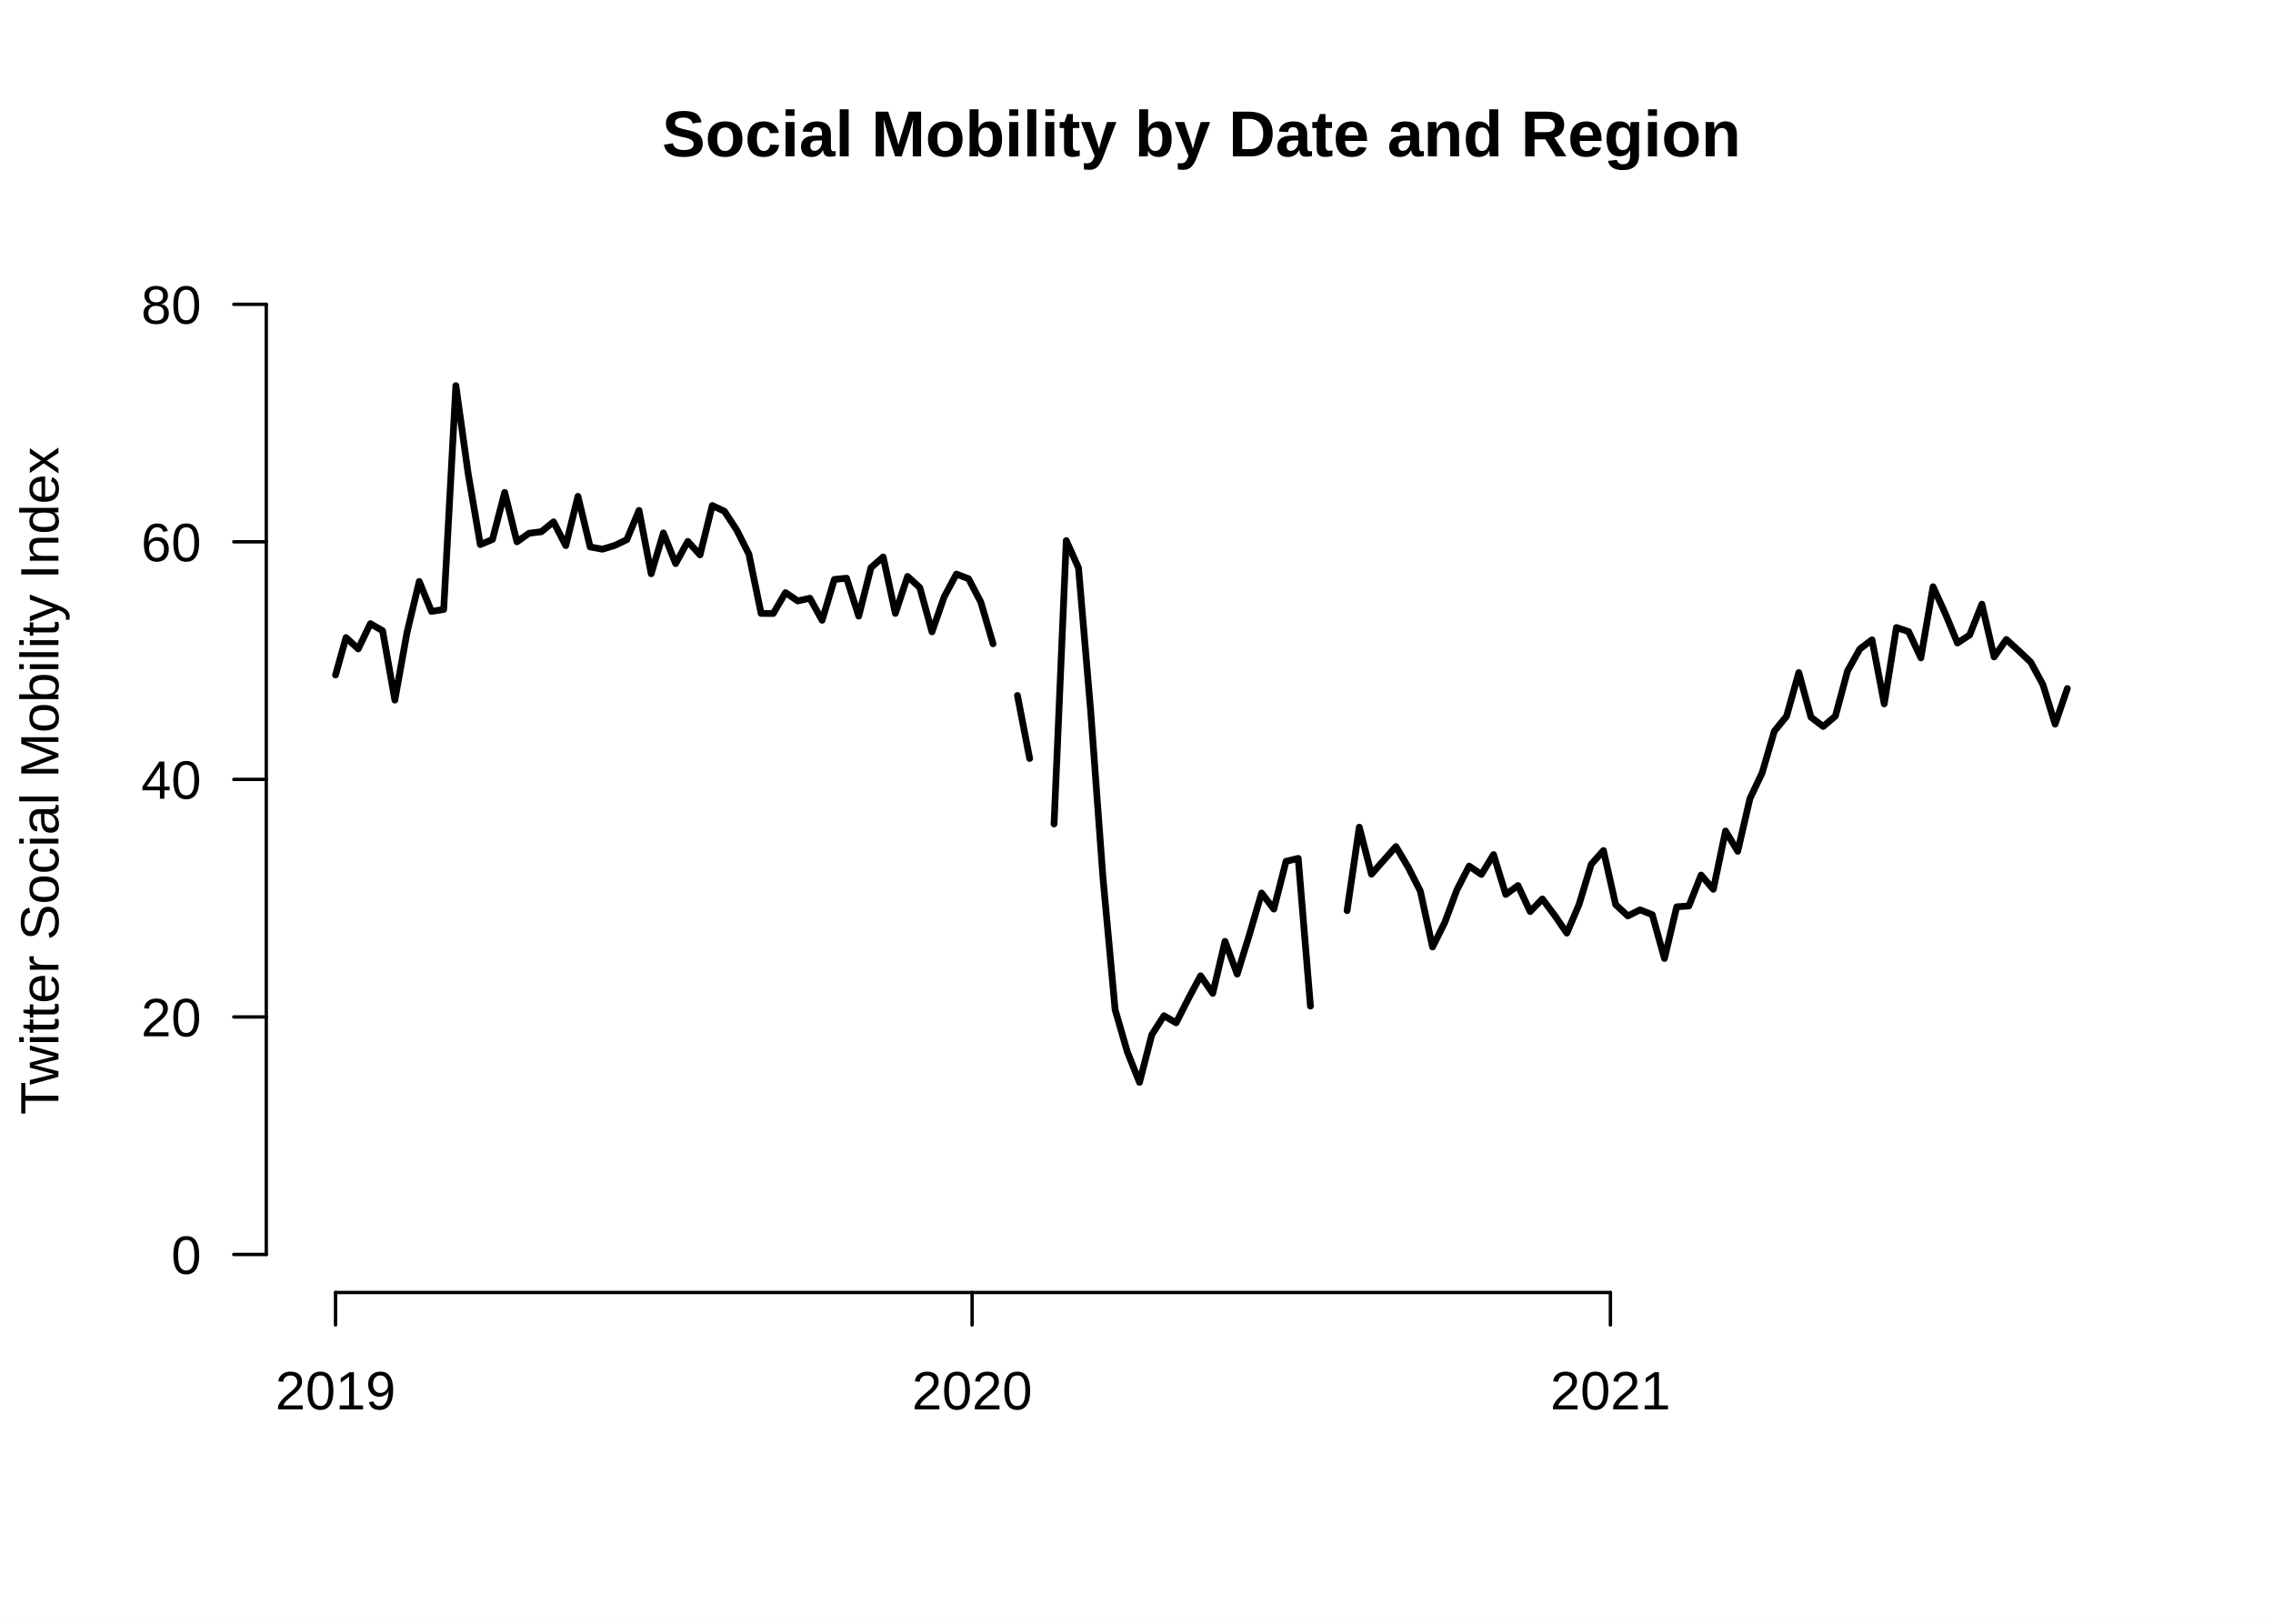
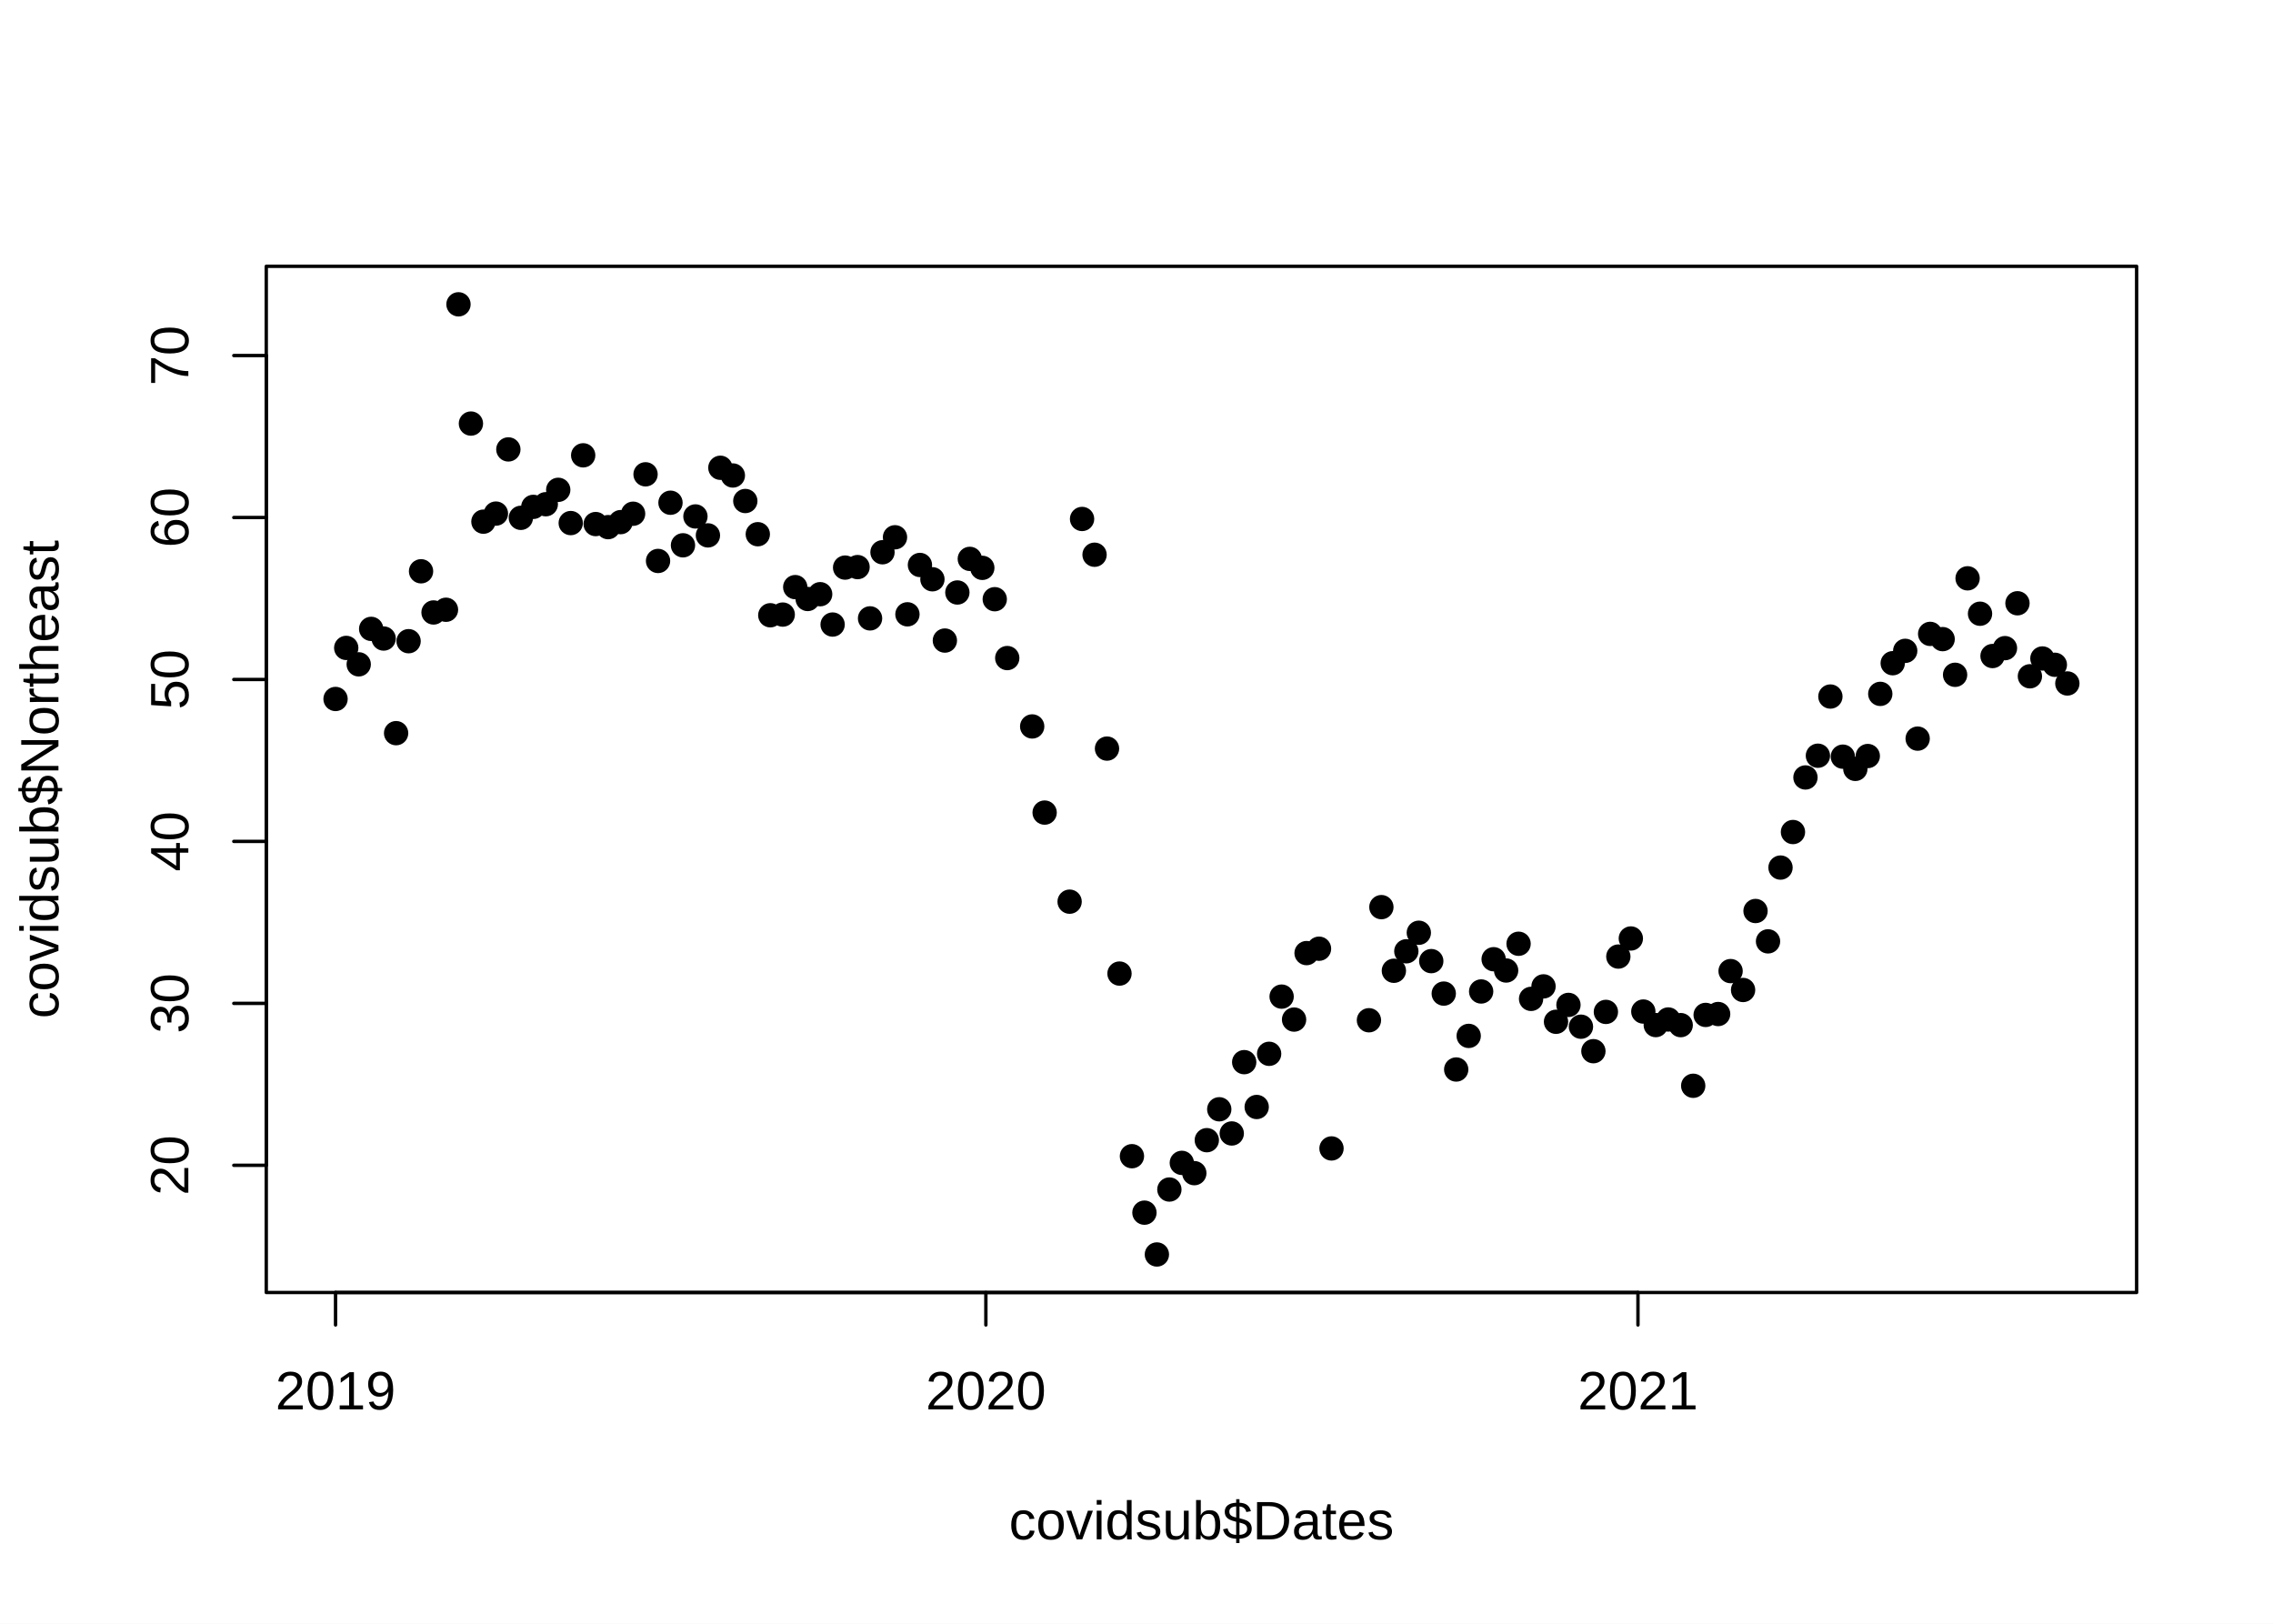
<svg xmlns="http://www.w3.org/2000/svg" viewBox="0 0 504.00 360.00">
  <defs>
    <style type="text/css">
    line, polyline, polygon, path, rect, circle {
      fill: none;
      stroke: #000000;
      stroke-linecap: round;
      stroke-linejoin: round;
      stroke-miterlimit: 10.00;
    }
  </style>
  </defs>
  <rect width="100%" height="100%" style="stroke: none; fill: #FFFFFF;" />
  <defs>
    <clipPath id="cpNTkuMDR8NDczLjc2fDI4Ni41Nnw1OS4wNA==">
      <rect x="59.04" y="59.04" width="414.72" height="227.52" />
    </clipPath>
  </defs>
-   <polyline points="74.40,149.65 76.72,141.36 79.43,143.87 82.13,138.27 84.84,139.85 87.55,155.22 90.25,140.22 92.96,128.91 95.67,135.55 98.38,135.13 101.08,85.49 103.79,104.89 106.50,120.74 109.20,119.60 111.91,109.17 114.62,120.12 117.32,118.23 120.03,117.89 122.74,115.70 125.45,120.97 128.15,110.04 130.86,121.27 133.57,121.76 136.27,120.95 138.98,119.66 141.69,113.16 144.39,127.21 147.10,118.15 149.81,124.96 152.51,120.03 155.22,123.02 157.93,112.08 160.64,113.36 163.34,117.48 166.05,122.84 168.76,136.00 171.46,136.02 174.17,131.39 176.88,133.23 179.58,132.64 182.29,137.52 185.00,128.47 187.71,128.19 190.41,136.60 193.12,125.86 195.83,123.48 198.53,136.00 201.24,127.80 203.95,130.27 206.65,140.09 209.36,132.31 212.07,127.28 214.77,128.32 217.48,133.49 220.19,142.74 " style="stroke-width: 1.50;" clip-path="url(#cpNTkuMDR8NDczLjc2fDI4Ni41Nnw1OS4wNA==)" />
-   <polyline points="225.60,154.19 228.31,168.17 " style="stroke-width: 1.50;" clip-path="url(#cpNTkuMDR8NDczLjc2fDI4Ni41Nnw1OS4wNA==)" />
-   <polyline points="233.72,182.68 236.43,119.85 239.14,125.91 241.84,157.63 244.55,194.45 247.26,223.86 249.96,233.19 252.67,239.98 255.38,229.44 258.09,225.20 260.79,226.77 263.50,221.42 266.21,216.35 268.91,220.24 271.62,208.71 274.33,215.98 277.03,207.24 279.74,197.99 282.45,201.55 285.16,190.96 287.86,190.31 290.57,223.07 " style="stroke-width: 1.50;" clip-path="url(#cpNTkuMDR8NDczLjc2fDI4Ni41Nnw1OS4wNA==)" />
-   <polyline points="298.69,201.90 301.40,183.39 304.10,193.82 306.81,190.75 309.52,187.69 312.22,192.23 314.93,197.55 317.64,209.96 320.35,204.53 323.05,197.28 325.76,192.02 328.47,193.87 331.17,189.47 333.88,198.31 336.59,196.33 339.29,202.10 342.00,199.30 344.71,202.93 347.42,206.88 350.12,200.56 352.83,191.62 355.54,188.57 358.24,200.56 360.95,203.07 363.66,201.72 366.36,202.79 369.07,212.51 371.78,201.05 374.48,200.86 377.19,194.01 379.90,197.17 382.61,184.24 385.31,188.74 388.02,177.05 390.73,171.33 393.43,162.12 396.14,158.79 398.85,149.12 401.55,159.01 404.26,161.07 406.97,158.76 409.67,148.75 412.38,143.89 415.09,141.85 417.80,156.06 420.50,139.12 423.21,140.04 425.92,145.86 428.62,130.08 431.33,136.02 434.04,142.56 436.74,140.78 439.45,133.95 442.16,145.65 444.87,141.78 447.57,144.23 450.28,146.80 452.99,151.80 455.69,160.55 458.40,152.65 " style="stroke-width: 1.50;" clip-path="url(#cpNTkuMDR8NDczLjc2fDI4Ni41Nnw1OS4wNA==)" />
+   <circle cx="74.40" cy="154.97" r="2.70" style="stroke-width: 0.75; stroke: none; fill: #000000;" clip-path="url(#cpNTkuMDR8NDczLjc2fDI4Ni41Nnw1OS4wNA==)" />
+   <circle cx="76.77" cy="143.65" r="2.70" style="stroke-width: 0.75; stroke: none; fill: #000000;" clip-path="url(#cpNTkuMDR8NDczLjc2fDI4Ni41Nnw1OS4wNA==)" />
+   <circle cx="79.54" cy="147.29" r="2.70" style="stroke-width: 0.75; stroke: none; fill: #000000;" clip-path="url(#cpNTkuMDR8NDczLjc2fDI4Ni41Nnw1OS4wNA==)" />
+   <circle cx="82.30" cy="139.43" r="2.70" style="stroke-width: 0.75; stroke: none; fill: #000000;" clip-path="url(#cpNTkuMDR8NDczLjc2fDI4Ni41Nnw1OS4wNA==)" />
+   <circle cx="85.07" cy="141.57" r="2.70" style="stroke-width: 0.75; stroke: none; fill: #000000;" clip-path="url(#cpNTkuMDR8NDczLjc2fDI4Ni41Nnw1OS4wNA==)" />
+   <circle cx="87.83" cy="162.55" r="2.70" style="stroke-width: 0.75; stroke: none; fill: #000000;" clip-path="url(#cpNTkuMDR8NDczLjc2fDI4Ni41Nnw1OS4wNA==)" />
+   <circle cx="90.60" cy="142.16" r="2.70" style="stroke-width: 0.75; stroke: none; fill: #000000;" clip-path="url(#cpNTkuMDR8NDczLjc2fDI4Ni41Nnw1OS4wNA==)" />
+   <circle cx="93.36" cy="126.66" r="2.70" style="stroke-width: 0.75; stroke: none; fill: #000000;" clip-path="url(#cpNTkuMDR8NDczLjc2fDI4Ni41Nnw1OS4wNA==)" />
+   <circle cx="96.13" cy="135.79" r="2.70" style="stroke-width: 0.75; stroke: none; fill: #000000;" clip-path="url(#cpNTkuMDR8NDczLjc2fDI4Ni41Nnw1OS4wNA==)" />
+   <circle cx="98.89" cy="135.19" r="2.70" style="stroke-width: 0.75; stroke: none; fill: #000000;" clip-path="url(#cpNTkuMDR8NDczLjc2fDI4Ni41Nnw1OS4wNA==)" />
+   <circle cx="101.66" cy="67.47" r="2.70" style="stroke-width: 0.75; stroke: none; fill: #000000;" clip-path="url(#cpNTkuMDR8NDczLjc2fDI4Ni41Nnw1OS4wNA==)" />
+   <circle cx="104.42" cy="93.91" r="2.70" style="stroke-width: 0.75; stroke: none; fill: #000000;" clip-path="url(#cpNTkuMDR8NDczLjc2fDI4Ni41Nnw1OS4wNA==)" />
+   <circle cx="107.19" cy="115.66" r="2.70" style="stroke-width: 0.75; stroke: none; fill: #000000;" clip-path="url(#cpNTkuMDR8NDczLjc2fDI4Ni41Nnw1OS4wNA==)" />
+   <circle cx="109.96" cy="113.87" r="2.70" style="stroke-width: 0.75; stroke: none; fill: #000000;" clip-path="url(#cpNTkuMDR8NDczLjc2fDI4Ni41Nnw1OS4wNA==)" />
+   <circle cx="112.72" cy="99.64" r="2.70" style="stroke-width: 0.75; stroke: none; fill: #000000;" clip-path="url(#cpNTkuMDR8NDczLjc2fDI4Ni41Nnw1OS4wNA==)" />
+   <circle cx="115.49" cy="114.81" r="2.70" style="stroke-width: 0.75; stroke: none; fill: #000000;" clip-path="url(#cpNTkuMDR8NDczLjc2fDI4Ni41Nnw1OS4wNA==)" />
+   <circle cx="118.25" cy="112.38" r="2.70" style="stroke-width: 0.75; stroke: none; fill: #000000;" clip-path="url(#cpNTkuMDR8NDczLjc2fDI4Ni41Nnw1OS4wNA==)" />
+   <circle cx="121.02" cy="111.79" r="2.70" style="stroke-width: 0.75; stroke: none; fill: #000000;" clip-path="url(#cpNTkuMDR8NDczLjc2fDI4Ni41Nnw1OS4wNA==)" />
+   <circle cx="123.78" cy="108.60" r="2.70" style="stroke-width: 0.75; stroke: none; fill: #000000;" clip-path="url(#cpNTkuMDR8NDczLjc2fDI4Ni41Nnw1OS4wNA==)" />
+   <circle cx="126.55" cy="115.97" r="2.70" style="stroke-width: 0.75; stroke: none; fill: #000000;" clip-path="url(#cpNTkuMDR8NDczLjc2fDI4Ni41Nnw1OS4wNA==)" />
+   <circle cx="129.31" cy="100.95" r="2.70" style="stroke-width: 0.75; stroke: none; fill: #000000;" clip-path="url(#cpNTkuMDR8NDczLjc2fDI4Ni41Nnw1OS4wNA==)" />
+   <circle cx="132.08" cy="116.19" r="2.70" style="stroke-width: 0.75; stroke: none; fill: #000000;" clip-path="url(#cpNTkuMDR8NDczLjc2fDI4Ni41Nnw1OS4wNA==)" />
+   <circle cx="134.84" cy="116.87" r="2.70" style="stroke-width: 0.75; stroke: none; fill: #000000;" clip-path="url(#cpNTkuMDR8NDczLjc2fDI4Ni41Nnw1OS4wNA==)" />
+   <circle cx="137.61" cy="115.76" r="2.70" style="stroke-width: 0.75; stroke: none; fill: #000000;" clip-path="url(#cpNTkuMDR8NDczLjc2fDI4Ni41Nnw1OS4wNA==)" />
+   <circle cx="140.38" cy="113.90" r="2.70" style="stroke-width: 0.75; stroke: none; fill: #000000;" clip-path="url(#cpNTkuMDR8NDczLjc2fDI4Ni41Nnw1OS4wNA==)" />
+   <circle cx="143.14" cy="105.16" r="2.70" style="stroke-width: 0.75; stroke: none; fill: #000000;" clip-path="url(#cpNTkuMDR8NDczLjc2fDI4Ni41Nnw1OS4wNA==)" />
+   <circle cx="145.91" cy="124.37" r="2.70" style="stroke-width: 0.75; stroke: none; fill: #000000;" clip-path="url(#cpNTkuMDR8NDczLjc2fDI4Ni41Nnw1OS4wNA==)" />
+   <circle cx="148.67" cy="111.46" r="2.70" style="stroke-width: 0.75; stroke: none; fill: #000000;" clip-path="url(#cpNTkuMDR8NDczLjc2fDI4Ni41Nnw1OS4wNA==)" />
+   <circle cx="151.44" cy="120.90" r="2.70" style="stroke-width: 0.75; stroke: none; fill: #000000;" clip-path="url(#cpNTkuMDR8NDczLjc2fDI4Ni41Nnw1OS4wNA==)" />
+   <circle cx="154.20" cy="114.50" r="2.70" style="stroke-width: 0.75; stroke: none; fill: #000000;" clip-path="url(#cpNTkuMDR8NDczLjc2fDI4Ni41Nnw1OS4wNA==)" />
+   <circle cx="156.97" cy="118.70" r="2.70" style="stroke-width: 0.75; stroke: none; fill: #000000;" clip-path="url(#cpNTkuMDR8NDczLjc2fDI4Ni41Nnw1OS4wNA==)" />
+   <circle cx="159.73" cy="103.71" r="2.70" style="stroke-width: 0.75; stroke: none; fill: #000000;" clip-path="url(#cpNTkuMDR8NDczLjc2fDI4Ni41Nnw1OS4wNA==)" />
+   <circle cx="162.50" cy="105.42" r="2.70" style="stroke-width: 0.75; stroke: none; fill: #000000;" clip-path="url(#cpNTkuMDR8NDczLjc2fDI4Ni41Nnw1OS4wNA==)" />
+   <circle cx="165.26" cy="111.08" r="2.70" style="stroke-width: 0.75; stroke: none; fill: #000000;" clip-path="url(#cpNTkuMDR8NDczLjc2fDI4Ni41Nnw1OS4wNA==)" />
+   <circle cx="168.03" cy="118.44" r="2.70" style="stroke-width: 0.75; stroke: none; fill: #000000;" clip-path="url(#cpNTkuMDR8NDczLjc2fDI4Ni41Nnw1OS4wNA==)" />
+   <circle cx="170.80" cy="136.41" r="2.70" style="stroke-width: 0.75; stroke: none; fill: #000000;" clip-path="url(#cpNTkuMDR8NDczLjc2fDI4Ni41Nnw1OS4wNA==)" />
+   <circle cx="173.56" cy="136.26" r="2.70" style="stroke-width: 0.75; stroke: none; fill: #000000;" clip-path="url(#cpNTkuMDR8NDczLjc2fDI4Ni41Nnw1OS4wNA==)" />
+   <circle cx="176.33" cy="130.17" r="2.70" style="stroke-width: 0.75; stroke: none; fill: #000000;" clip-path="url(#cpNTkuMDR8NDczLjc2fDI4Ni41Nnw1OS4wNA==)" />
+   <circle cx="179.09" cy="132.80" r="2.70" style="stroke-width: 0.75; stroke: none; fill: #000000;" clip-path="url(#cpNTkuMDR8NDczLjc2fDI4Ni41Nnw1OS4wNA==)" />
+   <circle cx="181.86" cy="131.74" r="2.70" style="stroke-width: 0.75; stroke: none; fill: #000000;" clip-path="url(#cpNTkuMDR8NDczLjc2fDI4Ni41Nnw1OS4wNA==)" />
+   <circle cx="184.62" cy="138.47" r="2.70" style="stroke-width: 0.75; stroke: none; fill: #000000;" clip-path="url(#cpNTkuMDR8NDczLjc2fDI4Ni41Nnw1OS4wNA==)" />
+   <circle cx="187.39" cy="125.84" r="2.70" style="stroke-width: 0.75; stroke: none; fill: #000000;" clip-path="url(#cpNTkuMDR8NDczLjc2fDI4Ni41Nnw1OS4wNA==)" />
+   <circle cx="190.15" cy="125.73" r="2.70" style="stroke-width: 0.75; stroke: none; fill: #000000;" clip-path="url(#cpNTkuMDR8NDczLjc2fDI4Ni41Nnw1OS4wNA==)" />
+   <circle cx="192.92" cy="137.10" r="2.70" style="stroke-width: 0.75; stroke: none; fill: #000000;" clip-path="url(#cpNTkuMDR8NDczLjc2fDI4Ni41Nnw1OS4wNA==)" />
+   <circle cx="195.68" cy="122.44" r="2.70" style="stroke-width: 0.75; stroke: none; fill: #000000;" clip-path="url(#cpNTkuMDR8NDczLjc2fDI4Ni41Nnw1OS4wNA==)" />
+   <circle cx="198.45" cy="119.12" r="2.70" style="stroke-width: 0.75; stroke: none; fill: #000000;" clip-path="url(#cpNTkuMDR8NDczLjc2fDI4Ni41Nnw1OS4wNA==)" />
+   <circle cx="201.21" cy="136.20" r="2.70" style="stroke-width: 0.75; stroke: none; fill: #000000;" clip-path="url(#cpNTkuMDR8NDczLjc2fDI4Ni41Nnw1OS4wNA==)" />
+   <circle cx="203.98" cy="125.26" r="2.70" style="stroke-width: 0.75; stroke: none; fill: #000000;" clip-path="url(#cpNTkuMDR8NDczLjc2fDI4Ni41Nnw1OS4wNA==)" />
+   <circle cx="206.75" cy="128.43" r="2.70" style="stroke-width: 0.75; stroke: none; fill: #000000;" clip-path="url(#cpNTkuMDR8NDczLjc2fDI4Ni41Nnw1OS4wNA==)" />
+   <circle cx="209.51" cy="142.02" r="2.70" style="stroke-width: 0.75; stroke: none; fill: #000000;" clip-path="url(#cpNTkuMDR8NDczLjc2fDI4Ni41Nnw1OS4wNA==)" />
+   <circle cx="212.28" cy="131.36" r="2.70" style="stroke-width: 0.75; stroke: none; fill: #000000;" clip-path="url(#cpNTkuMDR8NDczLjc2fDI4Ni41Nnw1OS4wNA==)" />
+   <circle cx="215.04" cy="123.91" r="2.70" style="stroke-width: 0.75; stroke: none; fill: #000000;" clip-path="url(#cpNTkuMDR8NDczLjc2fDI4Ni41Nnw1OS4wNA==)" />
+   <circle cx="217.81" cy="125.90" r="2.70" style="stroke-width: 0.75; stroke: none; fill: #000000;" clip-path="url(#cpNTkuMDR8NDczLjc2fDI4Ni41Nnw1OS4wNA==)" />
+   <circle cx="220.57" cy="132.85" r="2.70" style="stroke-width: 0.75; stroke: none; fill: #000000;" clip-path="url(#cpNTkuMDR8NDczLjc2fDI4Ni41Nnw1OS4wNA==)" />
+   <circle cx="223.34" cy="145.90" r="2.70" style="stroke-width: 0.75; stroke: none; fill: #000000;" clip-path="url(#cpNTkuMDR8NDczLjc2fDI4Ni41Nnw1OS4wNA==)" />
+   <circle cx="228.87" cy="161.06" r="2.70" style="stroke-width: 0.75; stroke: none; fill: #000000;" clip-path="url(#cpNTkuMDR8NDczLjc2fDI4Ni41Nnw1OS4wNA==)" />
+   <circle cx="231.63" cy="180.16" r="2.70" style="stroke-width: 0.75; stroke: none; fill: #000000;" clip-path="url(#cpNTkuMDR8NDczLjc2fDI4Ni41Nnw1OS4wNA==)" />
+   <circle cx="237.17" cy="199.91" r="2.70" style="stroke-width: 0.75; stroke: none; fill: #000000;" clip-path="url(#cpNTkuMDR8NDczLjc2fDI4Ni41Nnw1OS4wNA==)" />
+   <circle cx="239.93" cy="115.06" r="2.70" style="stroke-width: 0.75; stroke: none; fill: #000000;" clip-path="url(#cpNTkuMDR8NDczLjc2fDI4Ni41Nnw1OS4wNA==)" />
+   <circle cx="242.70" cy="122.99" r="2.70" style="stroke-width: 0.75; stroke: none; fill: #000000;" clip-path="url(#cpNTkuMDR8NDczLjc2fDI4Ni41Nnw1OS4wNA==)" />
+   <circle cx="245.46" cy="165.97" r="2.70" style="stroke-width: 0.75; stroke: none; fill: #000000;" clip-path="url(#cpNTkuMDR8NDczLjc2fDI4Ni41Nnw1OS4wNA==)" />
+   <circle cx="248.23" cy="215.85" r="2.70" style="stroke-width: 0.75; stroke: none; fill: #000000;" clip-path="url(#cpNTkuMDR8NDczLjc2fDI4Ni41Nnw1OS4wNA==)" />
+   <circle cx="250.99" cy="256.34" r="2.70" style="stroke-width: 0.75; stroke: none; fill: #000000;" clip-path="url(#cpNTkuMDR8NDczLjc2fDI4Ni41Nnw1OS4wNA==)" />
+   <circle cx="253.76" cy="268.86" r="2.70" style="stroke-width: 0.75; stroke: none; fill: #000000;" clip-path="url(#cpNTkuMDR8NDczLjc2fDI4Ni41Nnw1OS4wNA==)" />
+   <circle cx="256.52" cy="278.13" r="2.70" style="stroke-width: 0.75; stroke: none; fill: #000000;" clip-path="url(#cpNTkuMDR8NDczLjc2fDI4Ni41Nnw1OS4wNA==)" />
+   <circle cx="259.29" cy="263.73" r="2.70" style="stroke-width: 0.75; stroke: none; fill: #000000;" clip-path="url(#cpNTkuMDR8NDczLjc2fDI4Ni41Nnw1OS4wNA==)" />
+   <circle cx="262.05" cy="257.82" r="2.70" style="stroke-width: 0.75; stroke: none; fill: #000000;" clip-path="url(#cpNTkuMDR8NDczLjc2fDI4Ni41Nnw1OS4wNA==)" />
+   <circle cx="264.82" cy="260.10" r="2.70" style="stroke-width: 0.75; stroke: none; fill: #000000;" clip-path="url(#cpNTkuMDR8NDczLjc2fDI4Ni41Nnw1OS4wNA==)" />
+   <circle cx="267.59" cy="252.79" r="2.70" style="stroke-width: 0.75; stroke: none; fill: #000000;" clip-path="url(#cpNTkuMDR8NDczLjc2fDI4Ni41Nnw1OS4wNA==)" />
+   <circle cx="270.35" cy="245.94" r="2.70" style="stroke-width: 0.75; stroke: none; fill: #000000;" clip-path="url(#cpNTkuMDR8NDczLjc2fDI4Ni41Nnw1OS4wNA==)" />
+   <circle cx="273.12" cy="251.30" r="2.70" style="stroke-width: 0.75; stroke: none; fill: #000000;" clip-path="url(#cpNTkuMDR8NDczLjc2fDI4Ni41Nnw1OS4wNA==)" />
+   <circle cx="275.88" cy="235.49" r="2.70" style="stroke-width: 0.75; stroke: none; fill: #000000;" clip-path="url(#cpNTkuMDR8NDczLjc2fDI4Ni41Nnw1OS4wNA==)" />
+   <circle cx="278.65" cy="245.43" r="2.70" style="stroke-width: 0.75; stroke: none; fill: #000000;" clip-path="url(#cpNTkuMDR8NDczLjc2fDI4Ni41Nnw1OS4wNA==)" />
+   <circle cx="281.41" cy="233.64" r="2.70" style="stroke-width: 0.75; stroke: none; fill: #000000;" clip-path="url(#cpNTkuMDR8NDczLjc2fDI4Ni41Nnw1OS4wNA==)" />
+   <circle cx="284.18" cy="220.96" r="2.70" style="stroke-width: 0.75; stroke: none; fill: #000000;" clip-path="url(#cpNTkuMDR8NDczLjc2fDI4Ni41Nnw1OS4wNA==)" />
+   <circle cx="286.94" cy="226.05" r="2.70" style="stroke-width: 0.75; stroke: none; fill: #000000;" clip-path="url(#cpNTkuMDR8NDczLjc2fDI4Ni41Nnw1OS4wNA==)" />
+   <circle cx="289.71" cy="211.31" r="2.70" style="stroke-width: 0.75; stroke: none; fill: #000000;" clip-path="url(#cpNTkuMDR8NDczLjc2fDI4Ni41Nnw1OS4wNA==)" />
+   <circle cx="292.47" cy="210.34" r="2.70" style="stroke-width: 0.75; stroke: none; fill: #000000;" clip-path="url(#cpNTkuMDR8NDczLjc2fDI4Ni41Nnw1OS4wNA==)" />
+   <circle cx="295.24" cy="254.62" r="2.70" style="stroke-width: 0.75; stroke: none; fill: #000000;" clip-path="url(#cpNTkuMDR8NDczLjc2fDI4Ni41Nnw1OS4wNA==)" />
+   <circle cx="303.54" cy="226.20" r="2.70" style="stroke-width: 0.75; stroke: none; fill: #000000;" clip-path="url(#cpNTkuMDR8NDczLjc2fDI4Ni41Nnw1OS4wNA==)" />
+   <circle cx="306.30" cy="201.12" r="2.70" style="stroke-width: 0.75; stroke: none; fill: #000000;" clip-path="url(#cpNTkuMDR8NDczLjc2fDI4Ni41Nnw1OS4wNA==)" />
+   <circle cx="309.07" cy="215.23" r="2.70" style="stroke-width: 0.75; stroke: none; fill: #000000;" clip-path="url(#cpNTkuMDR8NDczLjc2fDI4Ni41Nnw1OS4wNA==)" />
+   <circle cx="311.83" cy="210.91" r="2.70" style="stroke-width: 0.75; stroke: none; fill: #000000;" clip-path="url(#cpNTkuMDR8NDczLjc2fDI4Ni41Nnw1OS4wNA==)" />
+   <circle cx="314.60" cy="206.80" r="2.70" style="stroke-width: 0.75; stroke: none; fill: #000000;" clip-path="url(#cpNTkuMDR8NDczLjc2fDI4Ni41Nnw1OS4wNA==)" />
+   <circle cx="317.36" cy="213.09" r="2.70" style="stroke-width: 0.75; stroke: none; fill: #000000;" clip-path="url(#cpNTkuMDR8NDczLjc2fDI4Ni41Nnw1OS4wNA==)" />
+   <circle cx="320.13" cy="220.29" r="2.70" style="stroke-width: 0.75; stroke: none; fill: #000000;" clip-path="url(#cpNTkuMDR8NDczLjc2fDI4Ni41Nnw1OS4wNA==)" />
+   <circle cx="322.89" cy="237.12" r="2.70" style="stroke-width: 0.75; stroke: none; fill: #000000;" clip-path="url(#cpNTkuMDR8NDczLjc2fDI4Ni41Nnw1OS4wNA==)" />
+   <circle cx="325.66" cy="229.67" r="2.70" style="stroke-width: 0.75; stroke: none; fill: #000000;" clip-path="url(#cpNTkuMDR8NDczLjc2fDI4Ni41Nnw1OS4wNA==)" />
+   <circle cx="328.42" cy="219.82" r="2.70" style="stroke-width: 0.75; stroke: none; fill: #000000;" clip-path="url(#cpNTkuMDR8NDczLjc2fDI4Ni41Nnw1OS4wNA==)" />
+   <circle cx="331.19" cy="212.67" r="2.70" style="stroke-width: 0.75; stroke: none; fill: #000000;" clip-path="url(#cpNTkuMDR8NDczLjc2fDI4Ni41Nnw1OS4wNA==)" />
+   <circle cx="333.96" cy="215.17" r="2.70" style="stroke-width: 0.75; stroke: none; fill: #000000;" clip-path="url(#cpNTkuMDR8NDczLjc2fDI4Ni41Nnw1OS4wNA==)" />
+   <circle cx="336.72" cy="209.24" r="2.70" style="stroke-width: 0.75; stroke: none; fill: #000000;" clip-path="url(#cpNTkuMDR8NDczLjc2fDI4Ni41Nnw1OS4wNA==)" />
+   <circle cx="339.49" cy="221.46" r="2.70" style="stroke-width: 0.75; stroke: none; fill: #000000;" clip-path="url(#cpNTkuMDR8NDczLjc2fDI4Ni41Nnw1OS4wNA==)" />
+   <circle cx="342.25" cy="218.69" r="2.70" style="stroke-width: 0.75; stroke: none; fill: #000000;" clip-path="url(#cpNTkuMDR8NDczLjc2fDI4Ni41Nnw1OS4wNA==)" />
+   <circle cx="345.02" cy="226.54" r="2.70" style="stroke-width: 0.75; stroke: none; fill: #000000;" clip-path="url(#cpNTkuMDR8NDczLjc2fDI4Ni41Nnw1OS4wNA==)" />
+   <circle cx="347.78" cy="222.80" r="2.70" style="stroke-width: 0.75; stroke: none; fill: #000000;" clip-path="url(#cpNTkuMDR8NDczLjc2fDI4Ni41Nnw1OS4wNA==)" />
+   <circle cx="350.55" cy="227.63" r="2.70" style="stroke-width: 0.75; stroke: none; fill: #000000;" clip-path="url(#cpNTkuMDR8NDczLjc2fDI4Ni41Nnw1OS4wNA==)" />
+   <circle cx="353.31" cy="233.06" r="2.70" style="stroke-width: 0.75; stroke: none; fill: #000000;" clip-path="url(#cpNTkuMDR8NDczLjc2fDI4Ni41Nnw1OS4wNA==)" />
+   <circle cx="356.08" cy="224.35" r="2.70" style="stroke-width: 0.75; stroke: none; fill: #000000;" clip-path="url(#cpNTkuMDR8NDczLjc2fDI4Ni41Nnw1OS4wNA==)" />
+   <circle cx="358.84" cy="212.08" r="2.70" style="stroke-width: 0.75; stroke: none; fill: #000000;" clip-path="url(#cpNTkuMDR8NDczLjc2fDI4Ni41Nnw1OS4wNA==)" />
+   <circle cx="361.61" cy="208.07" r="2.70" style="stroke-width: 0.75; stroke: none; fill: #000000;" clip-path="url(#cpNTkuMDR8NDczLjc2fDI4Ni41Nnw1OS4wNA==)" />
+   <circle cx="364.38" cy="224.27" r="2.70" style="stroke-width: 0.75; stroke: none; fill: #000000;" clip-path="url(#cpNTkuMDR8NDczLjc2fDI4Ni41Nnw1OS4wNA==)" />
+   <circle cx="367.14" cy="227.27" r="2.70" style="stroke-width: 0.75; stroke: none; fill: #000000;" clip-path="url(#cpNTkuMDR8NDczLjc2fDI4Ni41Nnw1OS4wNA==)" />
+   <circle cx="369.91" cy="226.03" r="2.70" style="stroke-width: 0.75; stroke: none; fill: #000000;" clip-path="url(#cpNTkuMDR8NDczLjc2fDI4Ni41Nnw1OS4wNA==)" />
+   <circle cx="372.67" cy="227.28" r="2.70" style="stroke-width: 0.75; stroke: none; fill: #000000;" clip-path="url(#cpNTkuMDR8NDczLjc2fDI4Ni41Nnw1OS4wNA==)" />
+   <circle cx="375.44" cy="240.73" r="2.70" style="stroke-width: 0.75; stroke: none; fill: #000000;" clip-path="url(#cpNTkuMDR8NDczLjc2fDI4Ni41Nnw1OS4wNA==)" />
+   <circle cx="378.20" cy="225.02" r="2.70" style="stroke-width: 0.75; stroke: none; fill: #000000;" clip-path="url(#cpNTkuMDR8NDczLjc2fDI4Ni41Nnw1OS4wNA==)" />
+   <circle cx="380.97" cy="224.82" r="2.70" style="stroke-width: 0.75; stroke: none; fill: #000000;" clip-path="url(#cpNTkuMDR8NDczLjc2fDI4Ni41Nnw1OS4wNA==)" />
+   <circle cx="383.73" cy="215.30" r="2.70" style="stroke-width: 0.75; stroke: none; fill: #000000;" clip-path="url(#cpNTkuMDR8NDczLjc2fDI4Ni41Nnw1OS4wNA==)" />
+   <circle cx="386.50" cy="219.49" r="2.70" style="stroke-width: 0.75; stroke: none; fill: #000000;" clip-path="url(#cpNTkuMDR8NDczLjc2fDI4Ni41Nnw1OS4wNA==)" />
+   <circle cx="389.26" cy="201.98" r="2.70" style="stroke-width: 0.75; stroke: none; fill: #000000;" clip-path="url(#cpNTkuMDR8NDczLjc2fDI4Ni41Nnw1OS4wNA==)" />
+   <circle cx="392.03" cy="208.71" r="2.70" style="stroke-width: 0.75; stroke: none; fill: #000000;" clip-path="url(#cpNTkuMDR8NDczLjc2fDI4Ni41Nnw1OS4wNA==)" />
+   <circle cx="394.80" cy="192.35" r="2.70" style="stroke-width: 0.75; stroke: none; fill: #000000;" clip-path="url(#cpNTkuMDR8NDczLjc2fDI4Ni41Nnw1OS4wNA==)" />
+   <circle cx="397.56" cy="184.47" r="2.70" style="stroke-width: 0.75; stroke: none; fill: #000000;" clip-path="url(#cpNTkuMDR8NDczLjc2fDI4Ni41Nnw1OS4wNA==)" />
+   <circle cx="400.33" cy="172.37" r="2.70" style="stroke-width: 0.75; stroke: none; fill: #000000;" clip-path="url(#cpNTkuMDR8NDczLjc2fDI4Ni41Nnw1OS4wNA==)" />
+   <circle cx="403.09" cy="167.55" r="2.70" style="stroke-width: 0.75; stroke: none; fill: #000000;" clip-path="url(#cpNTkuMDR8NDczLjc2fDI4Ni41Nnw1OS4wNA==)" />
+   <circle cx="405.86" cy="154.43" r="2.70" style="stroke-width: 0.75; stroke: none; fill: #000000;" clip-path="url(#cpNTkuMDR8NDczLjc2fDI4Ni41Nnw1OS4wNA==)" />
+   <circle cx="408.62" cy="167.76" r="2.70" style="stroke-width: 0.75; stroke: none; fill: #000000;" clip-path="url(#cpNTkuMDR8NDczLjc2fDI4Ni41Nnw1OS4wNA==)" />
+   <circle cx="411.39" cy="170.47" r="2.70" style="stroke-width: 0.75; stroke: none; fill: #000000;" clip-path="url(#cpNTkuMDR8NDczLjc2fDI4Ni41Nnw1OS4wNA==)" />
+   <circle cx="414.15" cy="167.62" r="2.70" style="stroke-width: 0.75; stroke: none; fill: #000000;" clip-path="url(#cpNTkuMDR8NDczLjc2fDI4Ni41Nnw1OS4wNA==)" />
+   <circle cx="416.92" cy="153.84" r="2.70" style="stroke-width: 0.75; stroke: none; fill: #000000;" clip-path="url(#cpNTkuMDR8NDczLjc2fDI4Ni41Nnw1OS4wNA==)" />
+   <circle cx="419.68" cy="147.04" r="2.70" style="stroke-width: 0.75; stroke: none; fill: #000000;" clip-path="url(#cpNTkuMDR8NDczLjc2fDI4Ni41Nnw1OS4wNA==)" />
+   <circle cx="422.45" cy="144.30" r="2.70" style="stroke-width: 0.75; stroke: none; fill: #000000;" clip-path="url(#cpNTkuMDR8NDczLjc2fDI4Ni41Nnw1OS4wNA==)" />
+   <circle cx="425.21" cy="163.76" r="2.70" style="stroke-width: 0.75; stroke: none; fill: #000000;" clip-path="url(#cpNTkuMDR8NDczLjc2fDI4Ni41Nnw1OS4wNA==)" />
+   <circle cx="427.98" cy="140.54" r="2.70" style="stroke-width: 0.75; stroke: none; fill: #000000;" clip-path="url(#cpNTkuMDR8NDczLjc2fDI4Ni41Nnw1OS4wNA==)" />
+   <circle cx="430.75" cy="141.70" r="2.70" style="stroke-width: 0.75; stroke: none; fill: #000000;" clip-path="url(#cpNTkuMDR8NDczLjc2fDI4Ni41Nnw1OS4wNA==)" />
+   <circle cx="433.51" cy="149.61" r="2.70" style="stroke-width: 0.75; stroke: none; fill: #000000;" clip-path="url(#cpNTkuMDR8NDczLjc2fDI4Ni41Nnw1OS4wNA==)" />
+   <circle cx="436.28" cy="128.22" r="2.70" style="stroke-width: 0.75; stroke: none; fill: #000000;" clip-path="url(#cpNTkuMDR8NDczLjc2fDI4Ni41Nnw1OS4wNA==)" />
+   <circle cx="439.04" cy="136.07" r="2.70" style="stroke-width: 0.75; stroke: none; fill: #000000;" clip-path="url(#cpNTkuMDR8NDczLjc2fDI4Ni41Nnw1OS4wNA==)" />
+   <circle cx="441.81" cy="145.45" r="2.70" style="stroke-width: 0.75; stroke: none; fill: #000000;" clip-path="url(#cpNTkuMDR8NDczLjc2fDI4Ni41Nnw1OS4wNA==)" />
+   <circle cx="444.57" cy="143.70" r="2.70" style="stroke-width: 0.75; stroke: none; fill: #000000;" clip-path="url(#cpNTkuMDR8NDczLjc2fDI4Ni41Nnw1OS4wNA==)" />
+   <circle cx="447.34" cy="133.75" r="2.70" style="stroke-width: 0.75; stroke: none; fill: #000000;" clip-path="url(#cpNTkuMDR8NDczLjc2fDI4Ni41Nnw1OS4wNA==)" />
+   <circle cx="450.10" cy="149.94" r="2.70" style="stroke-width: 0.75; stroke: none; fill: #000000;" clip-path="url(#cpNTkuMDR8NDczLjc2fDI4Ni41Nnw1OS4wNA==)" />
+   <circle cx="452.87" cy="145.99" r="2.70" style="stroke-width: 0.75; stroke: none; fill: #000000;" clip-path="url(#cpNTkuMDR8NDczLjc2fDI4Ni41Nnw1OS4wNA==)" />
+   <circle cx="455.63" cy="147.39" r="2.70" style="stroke-width: 0.75; stroke: none; fill: #000000;" clip-path="url(#cpNTkuMDR8NDczLjc2fDI4Ni41Nnw1OS4wNA==)" />
+   <circle cx="458.40" cy="151.53" r="2.70" style="stroke-width: 0.75; stroke: none; fill: #000000;" clip-path="url(#cpNTkuMDR8NDczLjc2fDI4Ni41Nnw1OS4wNA==)" />
  <defs>
    <clipPath id="cpMC4wMHw1MDQuMDB8MzYwLjAwfDAuMDA=">
      <rect x="0.00" y="0.00" width="504.00" height="360.00" />
    </clipPath>
  </defs>
-   <line x1="74.40" y1="286.56" x2="357.08" y2="286.56" style="stroke-width: 0.75;" clip-path="url(#cpMC4wMHw1MDQuMDB8MzYwLjAwfDAuMDA=)" />
+   <line x1="74.40" y1="286.56" x2="363.19" y2="286.56" style="stroke-width: 0.75;" clip-path="url(#cpMC4wMHw1MDQuMDB8MzYwLjAwfDAuMDA=)" />
  <line x1="74.40" y1="286.56" x2="74.40" y2="293.76" style="stroke-width: 0.75;" clip-path="url(#cpMC4wMHw1MDQuMDB8MzYwLjAwfDAuMDA=)" />
-   <line x1="215.55" y1="286.56" x2="215.55" y2="293.76" style="stroke-width: 0.75;" clip-path="url(#cpMC4wMHw1MDQuMDB8MzYwLjAwfDAuMDA=)" />
-   <line x1="357.08" y1="286.56" x2="357.08" y2="293.76" style="stroke-width: 0.75;" clip-path="url(#cpMC4wMHw1MDQuMDB8MzYwLjAwfDAuMDA=)" />
+   <line x1="218.60" y1="286.56" x2="218.60" y2="293.76" style="stroke-width: 0.75;" clip-path="url(#cpMC4wMHw1MDQuMDB8MzYwLjAwfDAuMDA=)" />
+   <line x1="363.19" y1="286.56" x2="363.19" y2="293.76" style="stroke-width: 0.75;" clip-path="url(#cpMC4wMHw1MDQuMDB8MzYwLjAwfDAuMDA=)" />
  <g clip-path="url(#cpMC4wMHw1MDQuMDB8MzYwLjAwfDAuMDA=)">
    <text x="61.05" y="312.48" style="font-size: 12.00px; font-family: Arial;" textLength="26.70px" lengthAdjust="spacingAndGlyphs">2019</text>
  </g>
  <g clip-path="url(#cpMC4wMHw1MDQuMDB8MzYwLjAwfDAuMDA=)">
-     <text x="202.20" y="312.48" style="font-size: 12.00px; font-family: Arial;" textLength="26.70px" lengthAdjust="spacingAndGlyphs">2020</text>
-   </g>
-   <g clip-path="url(#cpMC4wMHw1MDQuMDB8MzYwLjAwfDAuMDA=)">
-     <text x="343.74" y="312.48" style="font-size: 12.00px; font-family: Arial;" textLength="26.70px" lengthAdjust="spacingAndGlyphs">2021</text>
-   </g>
-   <line x1="59.04" y1="278.13" x2="59.04" y2="67.47" style="stroke-width: 0.75;" clip-path="url(#cpMC4wMHw1MDQuMDB8MzYwLjAwfDAuMDA=)" />
-   <line x1="59.04" y1="278.13" x2="51.84" y2="278.13" style="stroke-width: 0.75;" clip-path="url(#cpMC4wMHw1MDQuMDB8MzYwLjAwfDAuMDA=)" />
-   <line x1="59.04" y1="225.47" x2="51.84" y2="225.47" style="stroke-width: 0.75;" clip-path="url(#cpMC4wMHw1MDQuMDB8MzYwLjAwfDAuMDA=)" />
-   <line x1="59.04" y1="172.80" x2="51.84" y2="172.80" style="stroke-width: 0.75;" clip-path="url(#cpMC4wMHw1MDQuMDB8MzYwLjAwfDAuMDA=)" />
-   <line x1="59.04" y1="120.13" x2="51.84" y2="120.13" style="stroke-width: 0.75;" clip-path="url(#cpMC4wMHw1MDQuMDB8MzYwLjAwfDAuMDA=)" />
-   <line x1="59.04" y1="67.47" x2="51.84" y2="67.47" style="stroke-width: 0.75;" clip-path="url(#cpMC4wMHw1MDQuMDB8MzYwLjAwfDAuMDA=)" />
-   <g clip-path="url(#cpMC4wMHw1MDQuMDB8MzYwLjAwfDAuMDA=)">
-     <text x="37.97" y="282.43" style="font-size: 12.00px; font-family: Arial;" textLength="6.67px" lengthAdjust="spacingAndGlyphs">0</text>
-   </g>
-   <g clip-path="url(#cpMC4wMHw1MDQuMDB8MzYwLjAwfDAuMDA=)">
-     <text x="31.29" y="229.76" style="font-size: 12.00px; font-family: Arial;" textLength="13.35px" lengthAdjust="spacingAndGlyphs">20</text>
-   </g>
-   <g clip-path="url(#cpMC4wMHw1MDQuMDB8MzYwLjAwfDAuMDA=)">
-     <text x="31.29" y="177.09" style="font-size: 12.00px; font-family: Arial;" textLength="13.35px" lengthAdjust="spacingAndGlyphs">40</text>
-   </g>
-   <g clip-path="url(#cpMC4wMHw1MDQuMDB8MzYwLjAwfDAuMDA=)">
-     <text x="31.29" y="124.43" style="font-size: 12.00px; font-family: Arial;" textLength="13.35px" lengthAdjust="spacingAndGlyphs">60</text>
-   </g>
-   <g clip-path="url(#cpMC4wMHw1MDQuMDB8MzYwLjAwfDAuMDA=)">
-     <text x="31.29" y="71.76" style="font-size: 12.00px; font-family: Arial;" textLength="13.35px" lengthAdjust="spacingAndGlyphs">80</text>
-   </g>
-   <g clip-path="url(#cpMC4wMHw1MDQuMDB8MzYwLjAwfDAuMDA=)">
-     <text x="146.78" y="34.67" style="font-size: 14.40px; font-weight: bold; font-family: Arial;" textLength="239.23px" lengthAdjust="spacingAndGlyphs">Social Mobility by Date and Region</text>
-   </g>
-   <g clip-path="url(#cpMC4wMHw1MDQuMDB8MzYwLjAwfDAuMDA=)">
-     <text transform="translate(12.96,247.16) rotate(-90)" style="font-size: 12.00px; font-family: Arial;" textLength="148.72px" lengthAdjust="spacingAndGlyphs">Twitter Social Mobility Index</text>
+     <text x="205.25" y="312.48" style="font-size: 12.00px; font-family: Arial;" textLength="26.70px" lengthAdjust="spacingAndGlyphs">2020</text>
+   </g>
+   <g clip-path="url(#cpMC4wMHw1MDQuMDB8MzYwLjAwfDAuMDA=)">
+     <text x="349.84" y="312.48" style="font-size: 12.00px; font-family: Arial;" textLength="26.70px" lengthAdjust="spacingAndGlyphs">2021</text>
+   </g>
+   <line x1="59.04" y1="258.36" x2="59.04" y2="78.83" style="stroke-width: 0.75;" clip-path="url(#cpMC4wMHw1MDQuMDB8MzYwLjAwfDAuMDA=)" />
+   <line x1="59.04" y1="258.36" x2="51.84" y2="258.36" style="stroke-width: 0.75;" clip-path="url(#cpMC4wMHw1MDQuMDB8MzYwLjAwfDAuMDA=)" />
+   <line x1="59.04" y1="222.46" x2="51.84" y2="222.46" style="stroke-width: 0.75;" clip-path="url(#cpMC4wMHw1MDQuMDB8MzYwLjAwfDAuMDA=)" />
+   <line x1="59.04" y1="186.55" x2="51.84" y2="186.55" style="stroke-width: 0.75;" clip-path="url(#cpMC4wMHw1MDQuMDB8MzYwLjAwfDAuMDA=)" />
+   <line x1="59.04" y1="150.65" x2="51.84" y2="150.65" style="stroke-width: 0.75;" clip-path="url(#cpMC4wMHw1MDQuMDB8MzYwLjAwfDAuMDA=)" />
+   <line x1="59.04" y1="114.74" x2="51.84" y2="114.74" style="stroke-width: 0.75;" clip-path="url(#cpMC4wMHw1MDQuMDB8MzYwLjAwfDAuMDA=)" />
+   <line x1="59.04" y1="78.83" x2="51.84" y2="78.83" style="stroke-width: 0.75;" clip-path="url(#cpMC4wMHw1MDQuMDB8MzYwLjAwfDAuMDA=)" />
+   <g clip-path="url(#cpMC4wMHw1MDQuMDB8MzYwLjAwfDAuMDA=)">
+     <text transform="translate(41.76,265.04) rotate(-90)" style="font-size: 12.00px; font-family: Arial;" textLength="13.35px" lengthAdjust="spacingAndGlyphs">20</text>
+   </g>
+   <g clip-path="url(#cpMC4wMHw1MDQuMDB8MzYwLjAwfDAuMDA=)">
+     <text transform="translate(41.76,229.13) rotate(-90)" style="font-size: 12.00px; font-family: Arial;" textLength="13.35px" lengthAdjust="spacingAndGlyphs">30</text>
+   </g>
+   <g clip-path="url(#cpMC4wMHw1MDQuMDB8MzYwLjAwfDAuMDA=)">
+     <text transform="translate(41.76,193.22) rotate(-90)" style="font-size: 12.00px; font-family: Arial;" textLength="13.35px" lengthAdjust="spacingAndGlyphs">40</text>
+   </g>
+   <g clip-path="url(#cpMC4wMHw1MDQuMDB8MzYwLjAwfDAuMDA=)">
+     <text transform="translate(41.76,157.32) rotate(-90)" style="font-size: 12.00px; font-family: Arial;" textLength="13.35px" lengthAdjust="spacingAndGlyphs">50</text>
+   </g>
+   <g clip-path="url(#cpMC4wMHw1MDQuMDB8MzYwLjAwfDAuMDA=)">
+     <text transform="translate(41.76,121.41) rotate(-90)" style="font-size: 12.00px; font-family: Arial;" textLength="13.35px" lengthAdjust="spacingAndGlyphs">60</text>
+   </g>
+   <g clip-path="url(#cpMC4wMHw1MDQuMDB8MzYwLjAwfDAuMDA=)">
+     <text transform="translate(41.76,85.51) rotate(-90)" style="font-size: 12.00px; font-family: Arial;" textLength="13.35px" lengthAdjust="spacingAndGlyphs">70</text>
+   </g>
+   <polyline points="59.04,286.56 473.76,286.56 473.76,59.04 59.04,59.04 59.04,286.56 " style="stroke-width: 0.75;" clip-path="url(#cpMC4wMHw1MDQuMDB8MzYwLjAwfDAuMDA=)" />
+   <g clip-path="url(#cpMC4wMHw1MDQuMDB8MzYwLjAwfDAuMDA=)">
+     <text x="223.71" y="341.28" style="font-size: 12.00px; font-family: Arial;" textLength="85.38px" lengthAdjust="spacingAndGlyphs">covidsub$Dates</text>
+   </g>
+   <g clip-path="url(#cpMC4wMHw1MDQuMDB8MzYwLjAwfDAuMDA=)">
+     <text transform="translate(12.96,225.83) rotate(-90)" style="font-size: 12.00px; font-family: Arial;" textLength="106.06px" lengthAdjust="spacingAndGlyphs">covidsub$Northeast</text>
  </g>
</svg>
